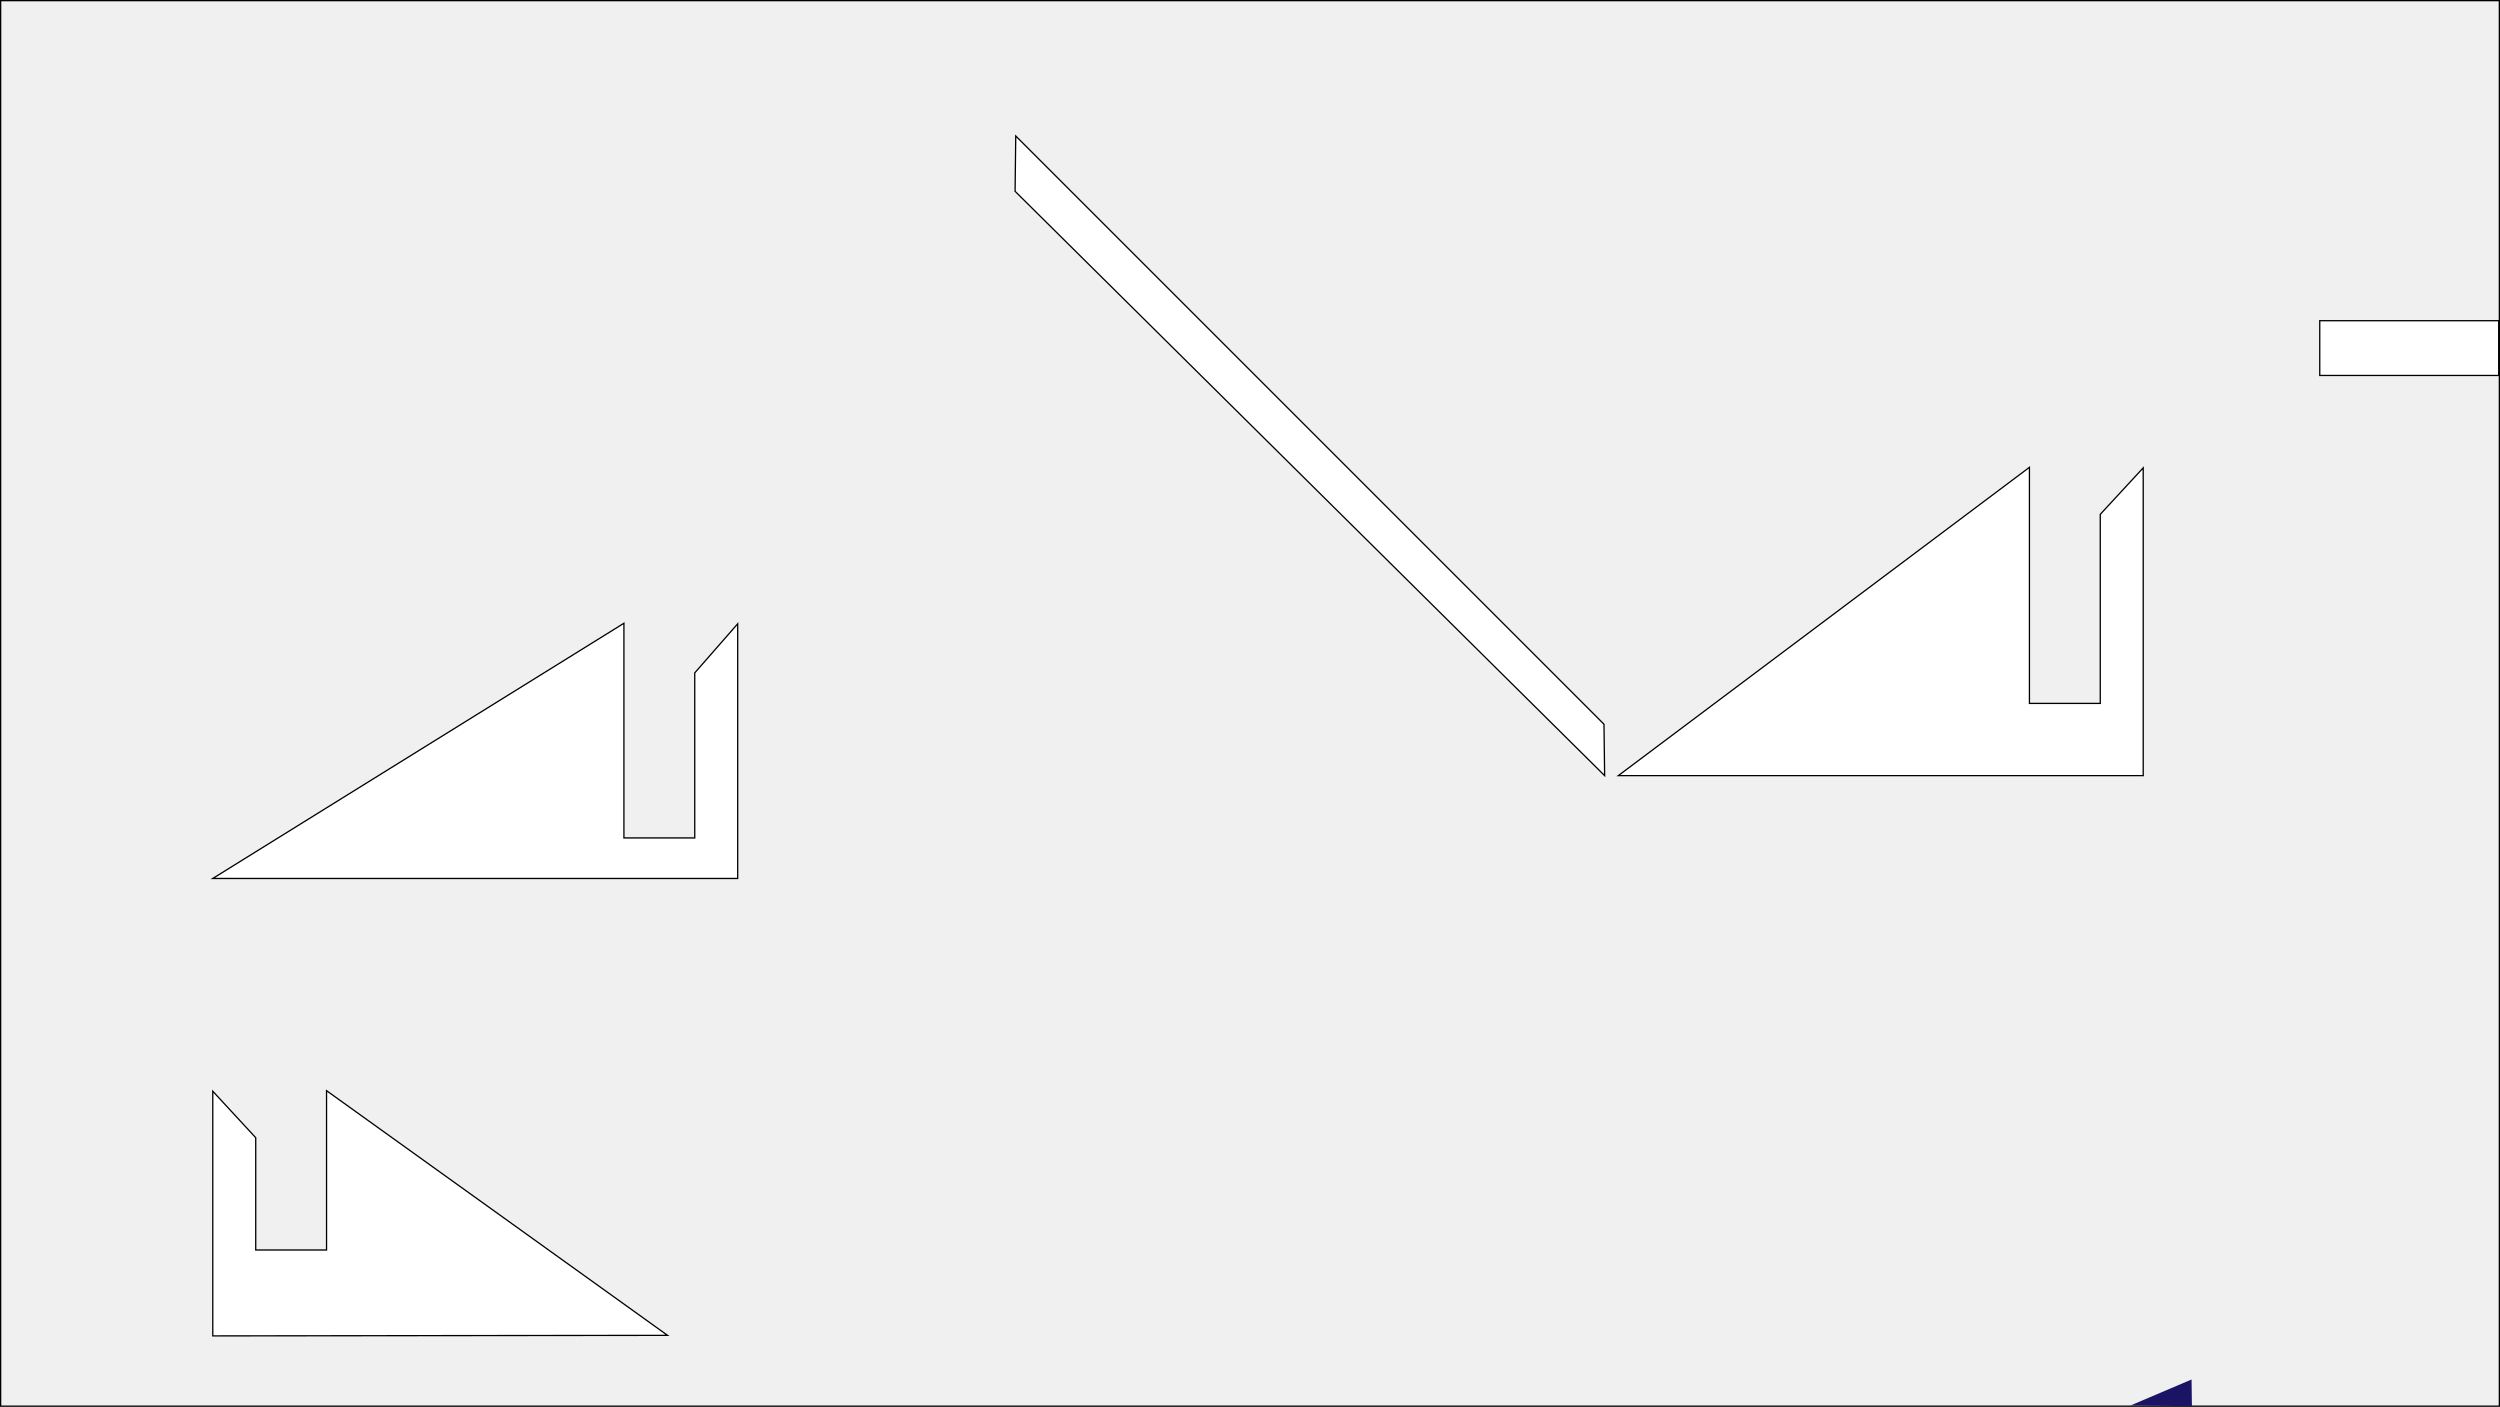
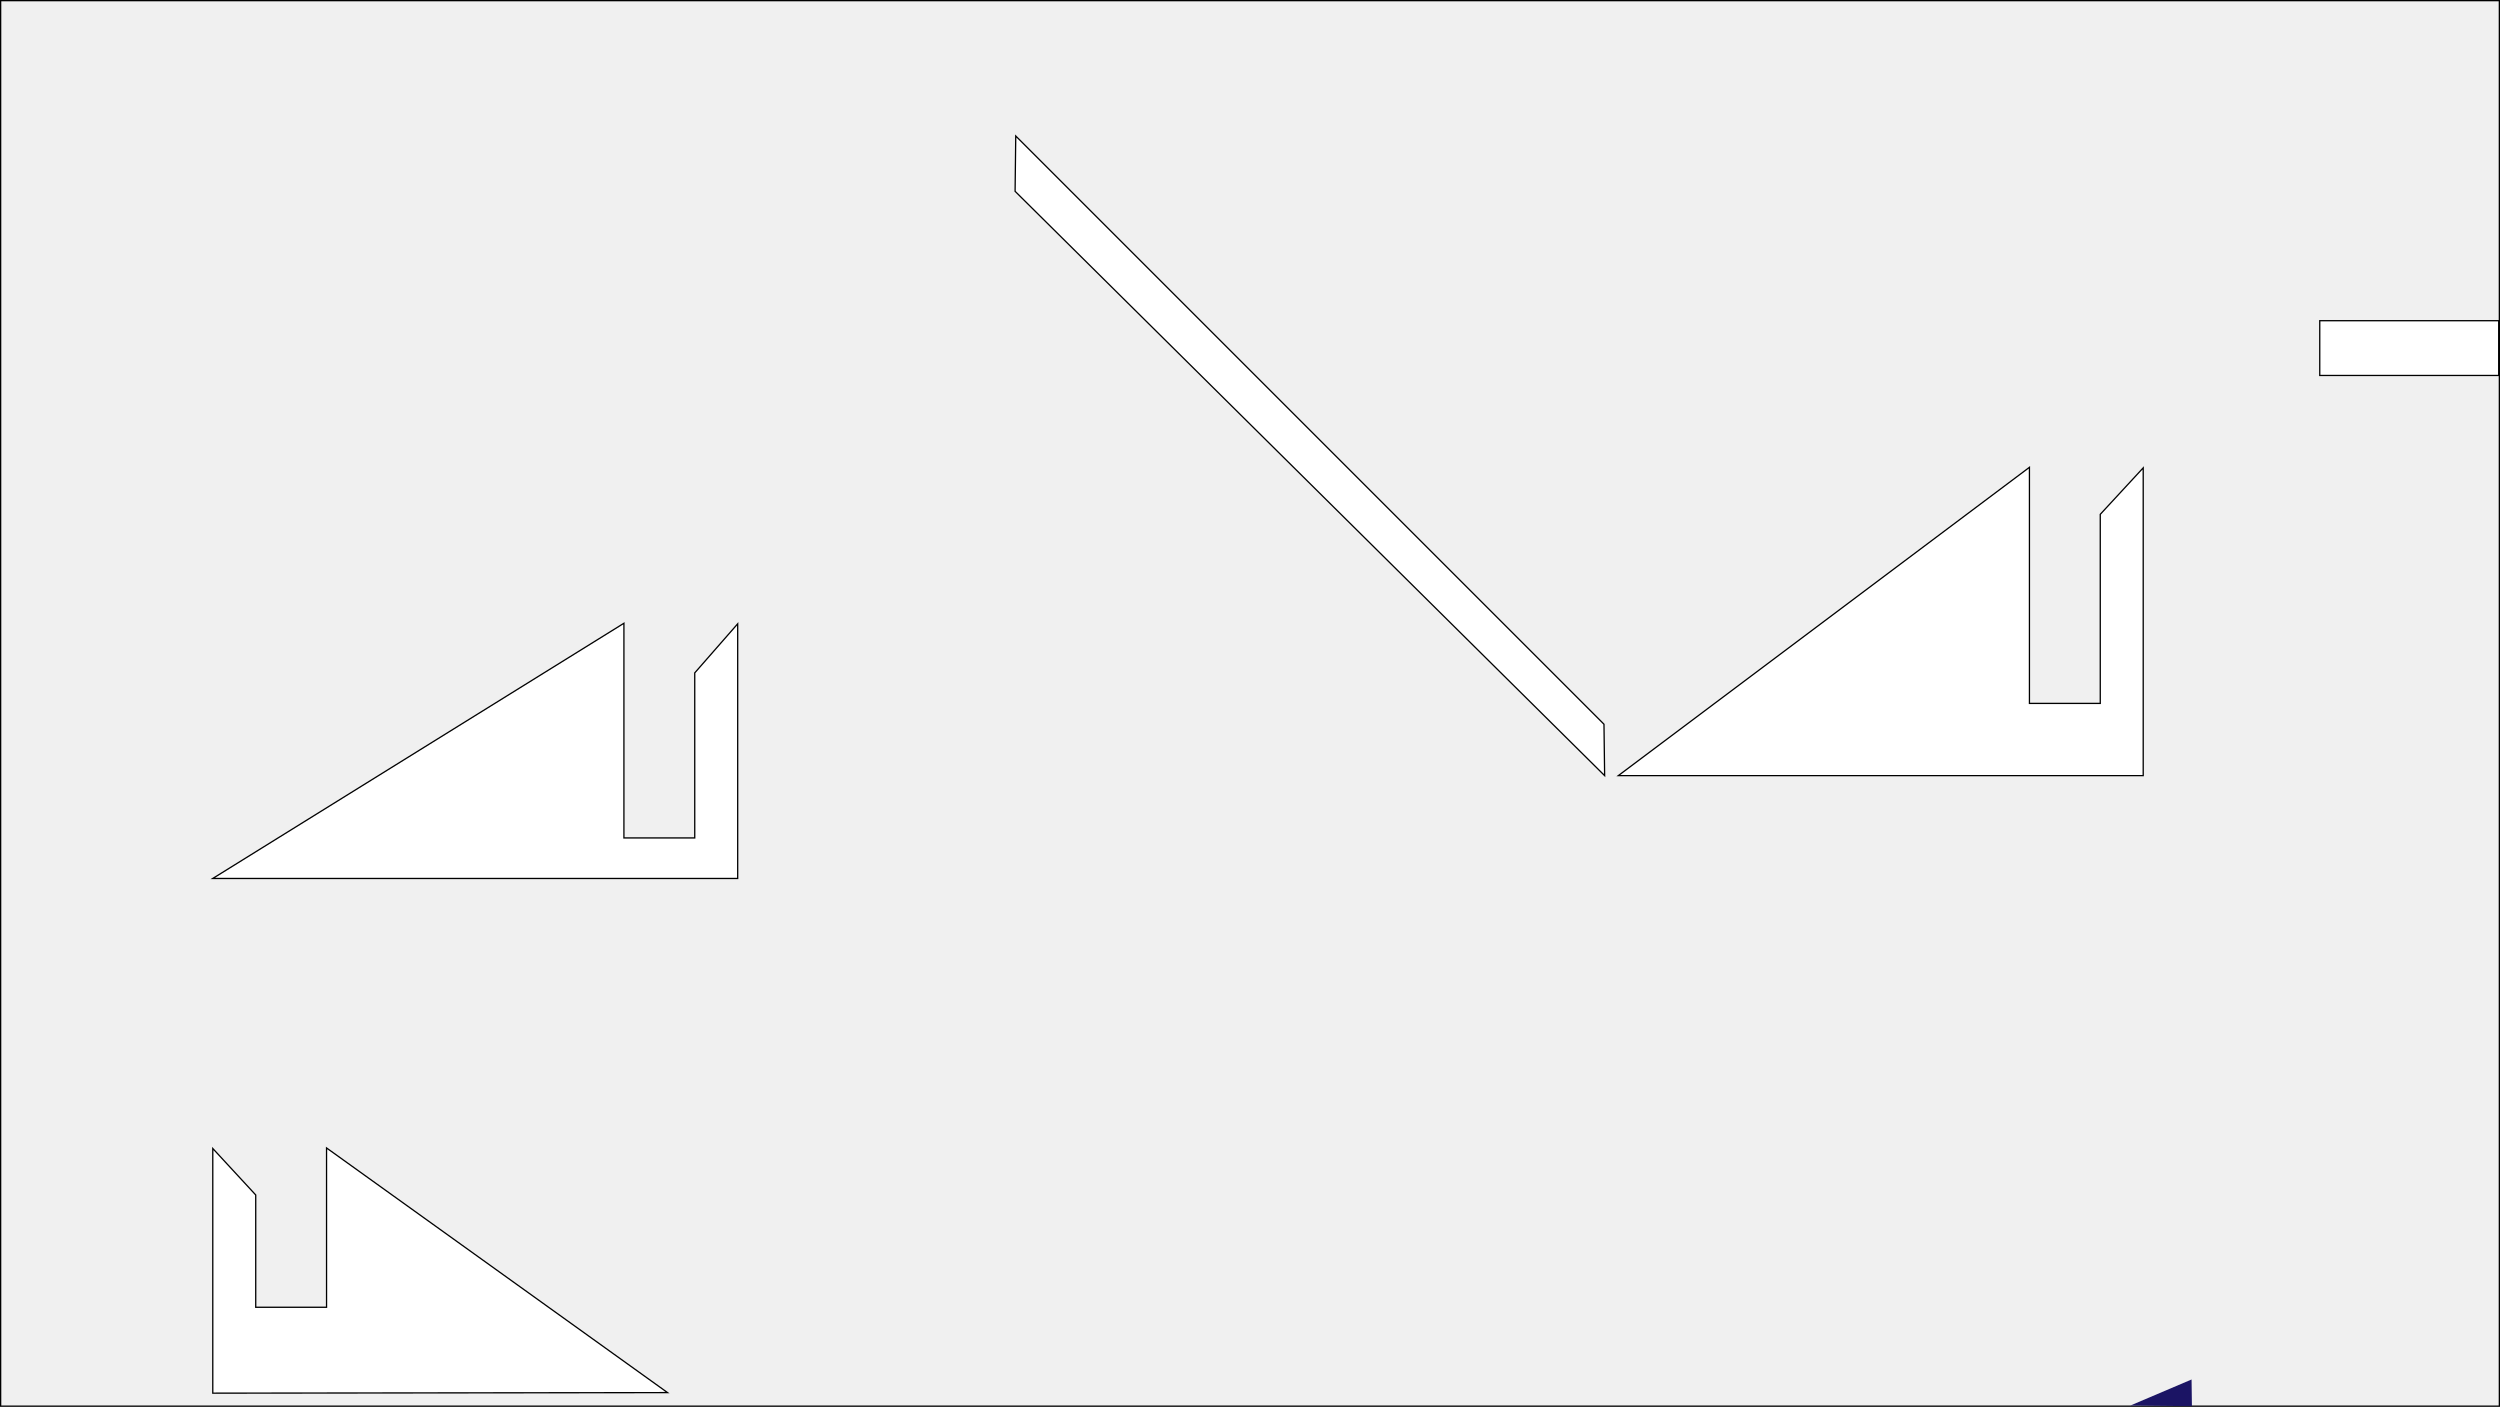
<svg xmlns="http://www.w3.org/2000/svg" width="1921" height="1081" viewBox="0 0 1921 1081">
  <rect x="0.5" y="0.5" width="1920" height="1080" style="fill:none;stroke:#000;stroke-miterlimit:10" />
-   <polygon points="512.92 1026.08 250.92 838.08 250.92 960.5 196.5 960.5 196.5 874.21 163.5 838.5 163.5 1026.5 512.92 1026.08" style="fill:#fff;stroke:#000;stroke-miterlimit:10" />
+   <polygon points="512.92 1070.08 250.92 882.08 250.92 1004.5 196.5 1004.5 196.5 918.21 163.5 882.5 163.5 1070.5 512.92 1070.08" style="fill:#fff;stroke:#000;stroke-miterlimit:10" />
  <polygon points="1243.5 596 1559.42 359.08 1559.42 540.5 1613.84 540.5 1613.84 395.21 1646.84 359.5 1646.84 596 1243.5 596" style="fill:#fff;stroke:#000;stroke-miterlimit:10" />
  <polygon points="780.5 104.5 1232.5 556.5 1233 596 780 147 780.5 104.5" style="fill:#fff;stroke:#000;stroke-miterlimit:10" />
  <polygon points="163.5 675 479.42 478.91 479.42 643.88 533.84 643.88 533.84 517.04 566.84 479.33 566.84 675 163.5 675" style="fill:#fff;stroke:#000;stroke-miterlimit:10" />
  <rect x="1782.5" y="246.43" width="137.5" height="42.07" style="fill:#fff;stroke:#000;stroke-miterlimit:10" />
  <polygon points="1636.98 1080 1684.27 1080.5 1684 1060 1636.98 1080" style="fill:#1b1464" />
</svg>
